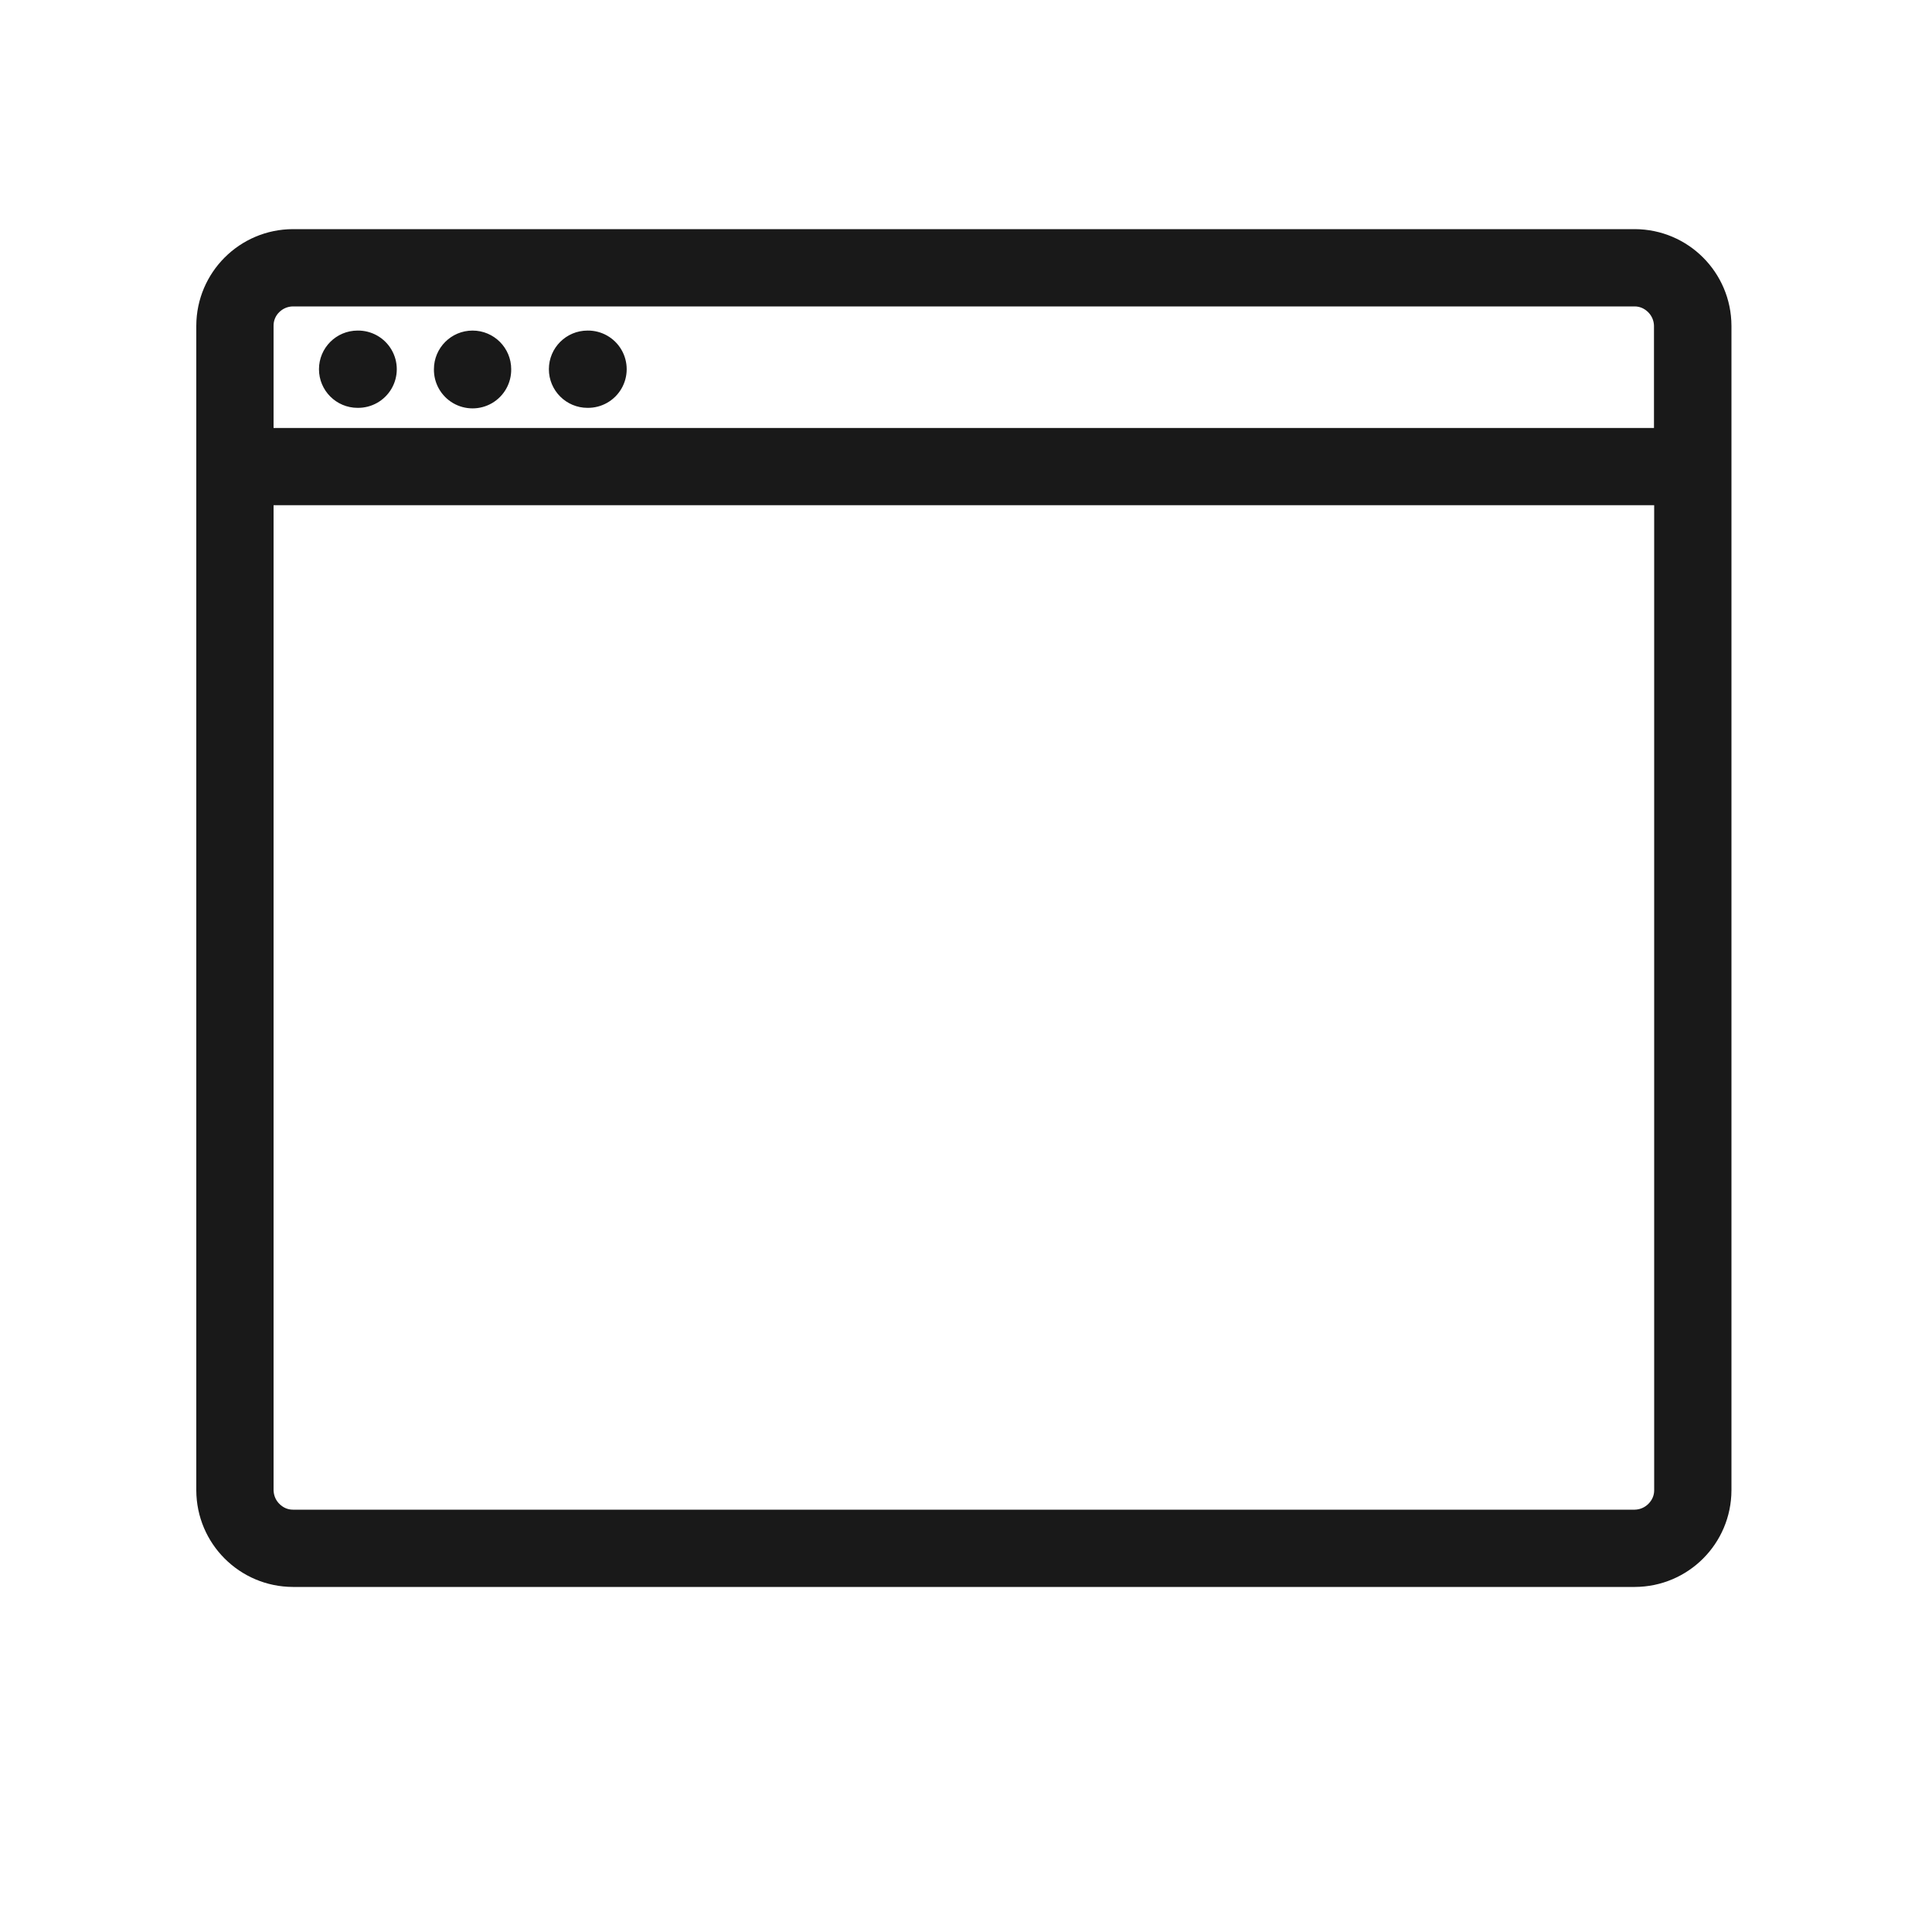
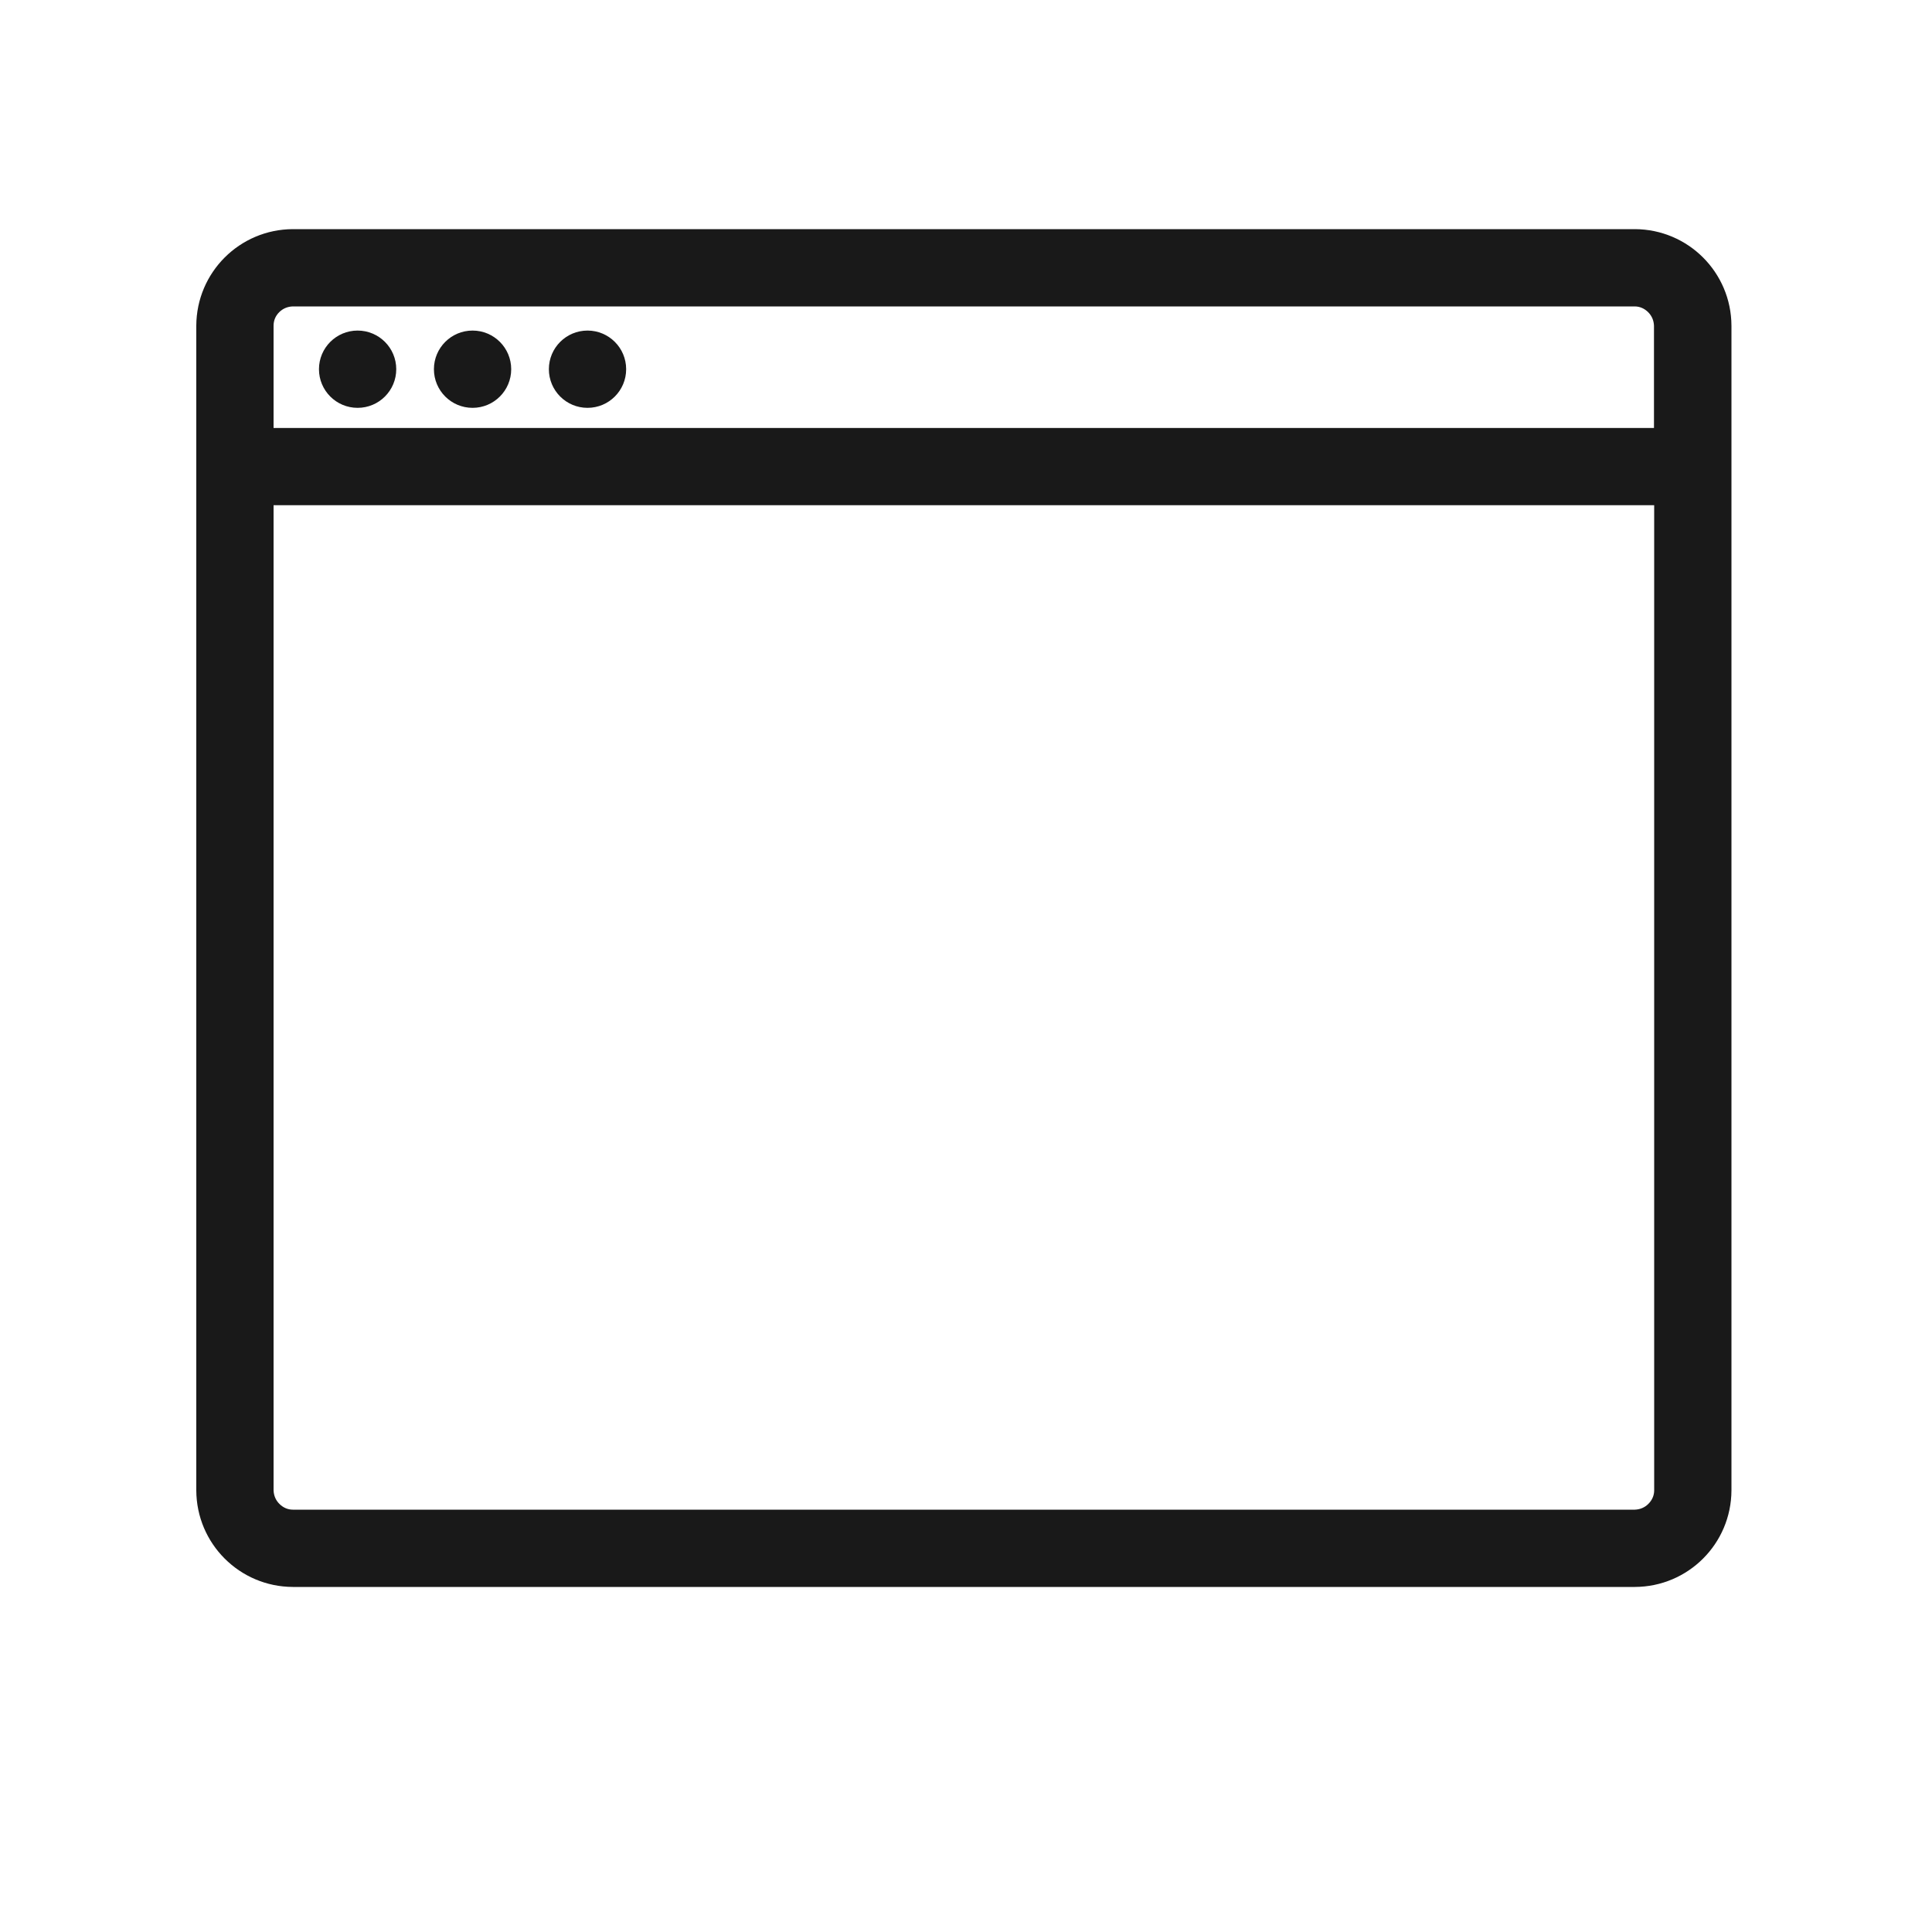
- <svg xmlns="http://www.w3.org/2000/svg" width="260" height="260" fill="none">
-   <g opacity=".9" fill="#000">
-     <path d="M48.125 54.886a5.2 5.2 0 1 0 .001-10.399 5.2 5.2 0 0 0 0 10.4Zm20.67-5.2a5.2 5.2 0 1 1-10.399.001 5.2 5.2 0 0 1 10.4 0Zm10.27 5.2a5.2 5.2 0 1 0 .001-10.399 5.2 5.2 0 0 0 0 10.4Z" />
-     <path fill-rule="evenodd" clip-rule="evenodd" d="M39.416 30.836h180.595c7.177.026 12.975 5.824 13 13v156.728c-.026 7.177-5.824 12.975-13 13H39.416c-7.175-.026-12.974-5.824-13-13V43.836a13.038 13.038 0 0 1 13-13Zm-.026 10.401a2.651 2.651 0 0 0-1.82.78 2.516 2.516 0 0 0-.755 1.82v13.755h185.77V43.837a2.639 2.639 0 0 0-.78-1.82c-.495-.494-1.118-.78-1.82-.78H39.39Zm180.62 161.927a2.64 2.64 0 0 0 1.82-.78c.495-.494.781-1.118.781-1.82V67.989H36.816v132.575c.026.702.286 1.326.78 1.82.494.495 1.118.78 1.82.78h180.595Z" />
+ <svg xmlns="http://www.w3.org/2000/svg" width="260" height="260" viewBox="0 0 260 260" fill="none">
+   <g opacity="0.9">
+     <path d="M48.125 54.886C50.998 54.886 53.325 52.559 53.325 49.686C53.325 46.814 50.998 44.486 48.125 44.486C45.253 44.486 42.925 46.814 42.925 49.686C42.925 52.559 45.253 54.886 48.125 54.886Z" fill="black" />
+     <path d="M68.795 49.686C68.795 52.559 66.468 54.886 63.595 54.886C60.723 54.886 58.395 52.559 58.395 49.686C58.395 46.814 60.723 44.486 63.595 44.486C66.468 44.486 68.795 46.814 68.795 49.686Z" fill="black" />
+     <path d="M79.065 54.886C81.937 54.886 84.265 52.559 84.265 49.686C84.265 46.814 81.937 44.486 79.065 44.486C76.193 44.486 73.865 46.814 73.865 49.686C73.865 52.559 76.193 54.886 79.065 54.886Z" fill="black" />
+     <path fill-rule="evenodd" clip-rule="evenodd" d="M39.416 30.836H220.011C227.188 30.862 232.986 36.66 233.011 43.836V200.564C232.985 207.741 227.187 213.539 220.011 213.564H39.416C32.241 213.538 26.442 207.74 26.416 200.564V43.836C26.442 36.66 32.24 30.862 39.416 30.836ZM39.39 41.237C38.688 41.263 38.063 41.523 37.57 42.017C37.076 42.511 36.815 43.135 36.815 43.837V57.592H222.585V43.837C222.56 43.135 222.3 42.511 221.805 42.017C221.31 41.523 220.687 41.237 219.985 41.237H39.39ZM220.011 203.164C220.713 203.139 221.337 202.879 221.831 202.384C222.326 201.89 222.612 201.266 222.612 200.564V67.99H36.816V200.564C36.842 201.266 37.102 201.89 37.596 202.384C38.09 202.879 38.714 203.164 39.416 203.164H220.011Z" fill="black" />
  </g>
</svg>
